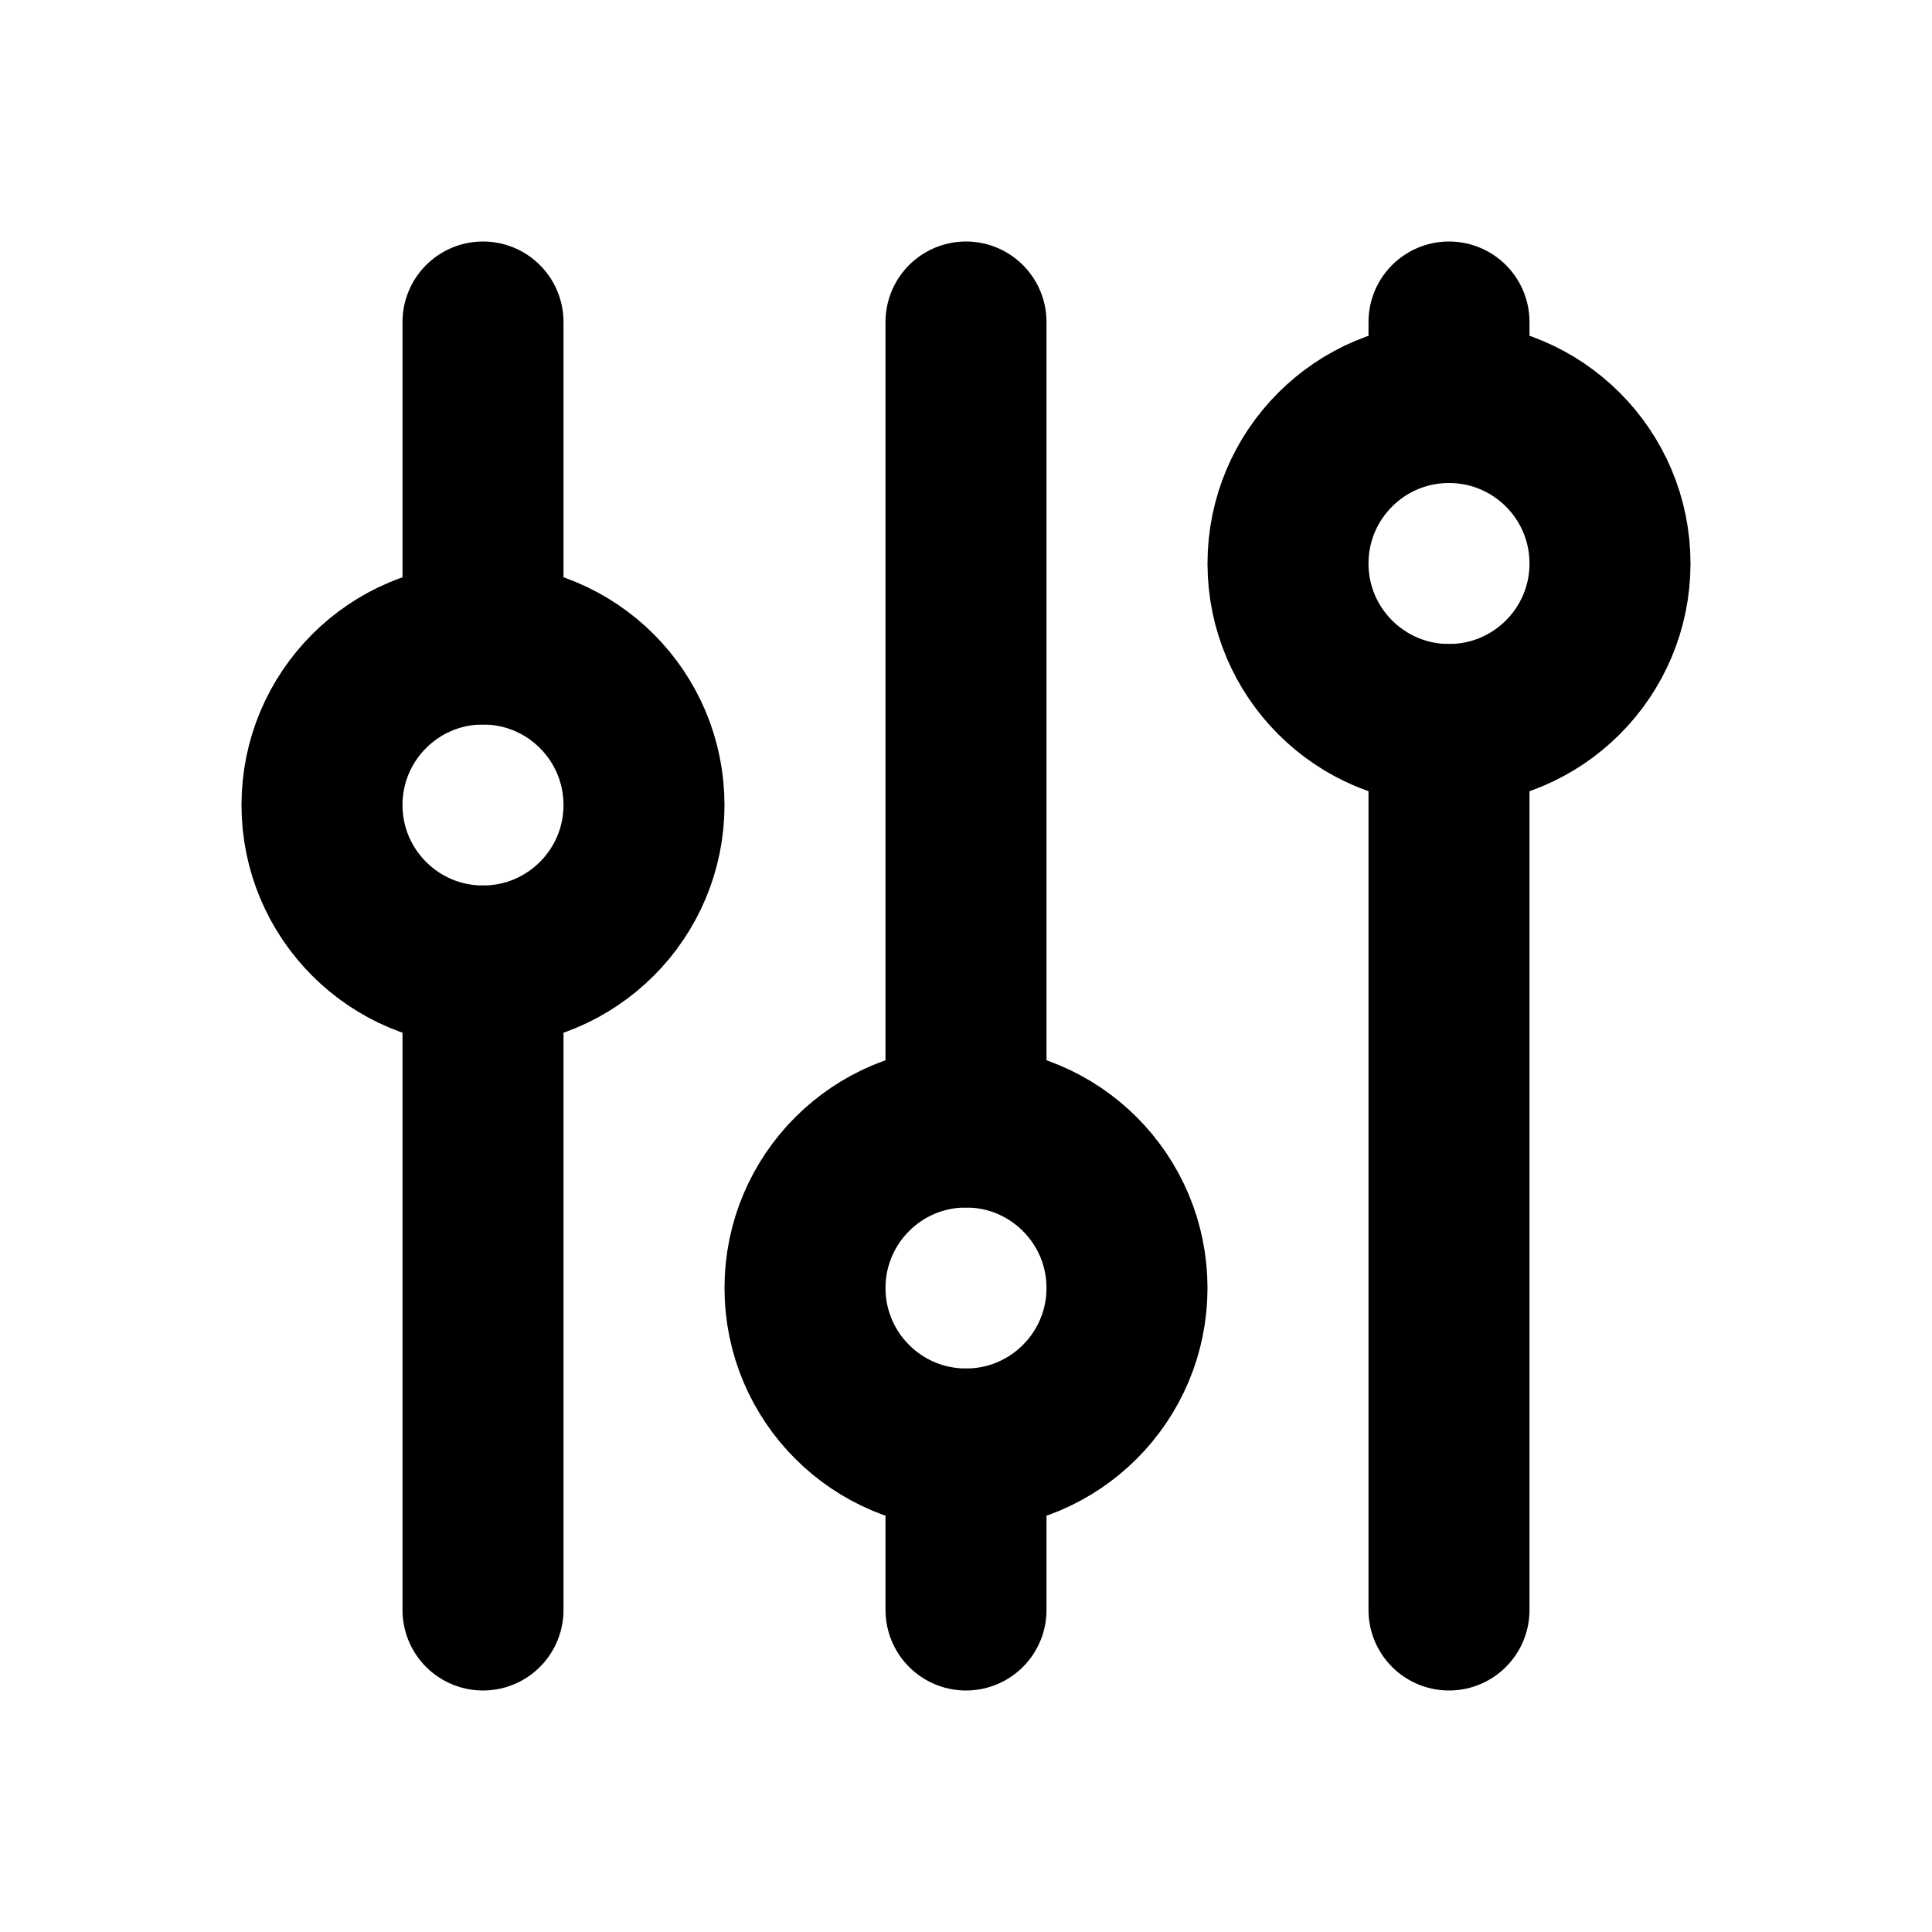
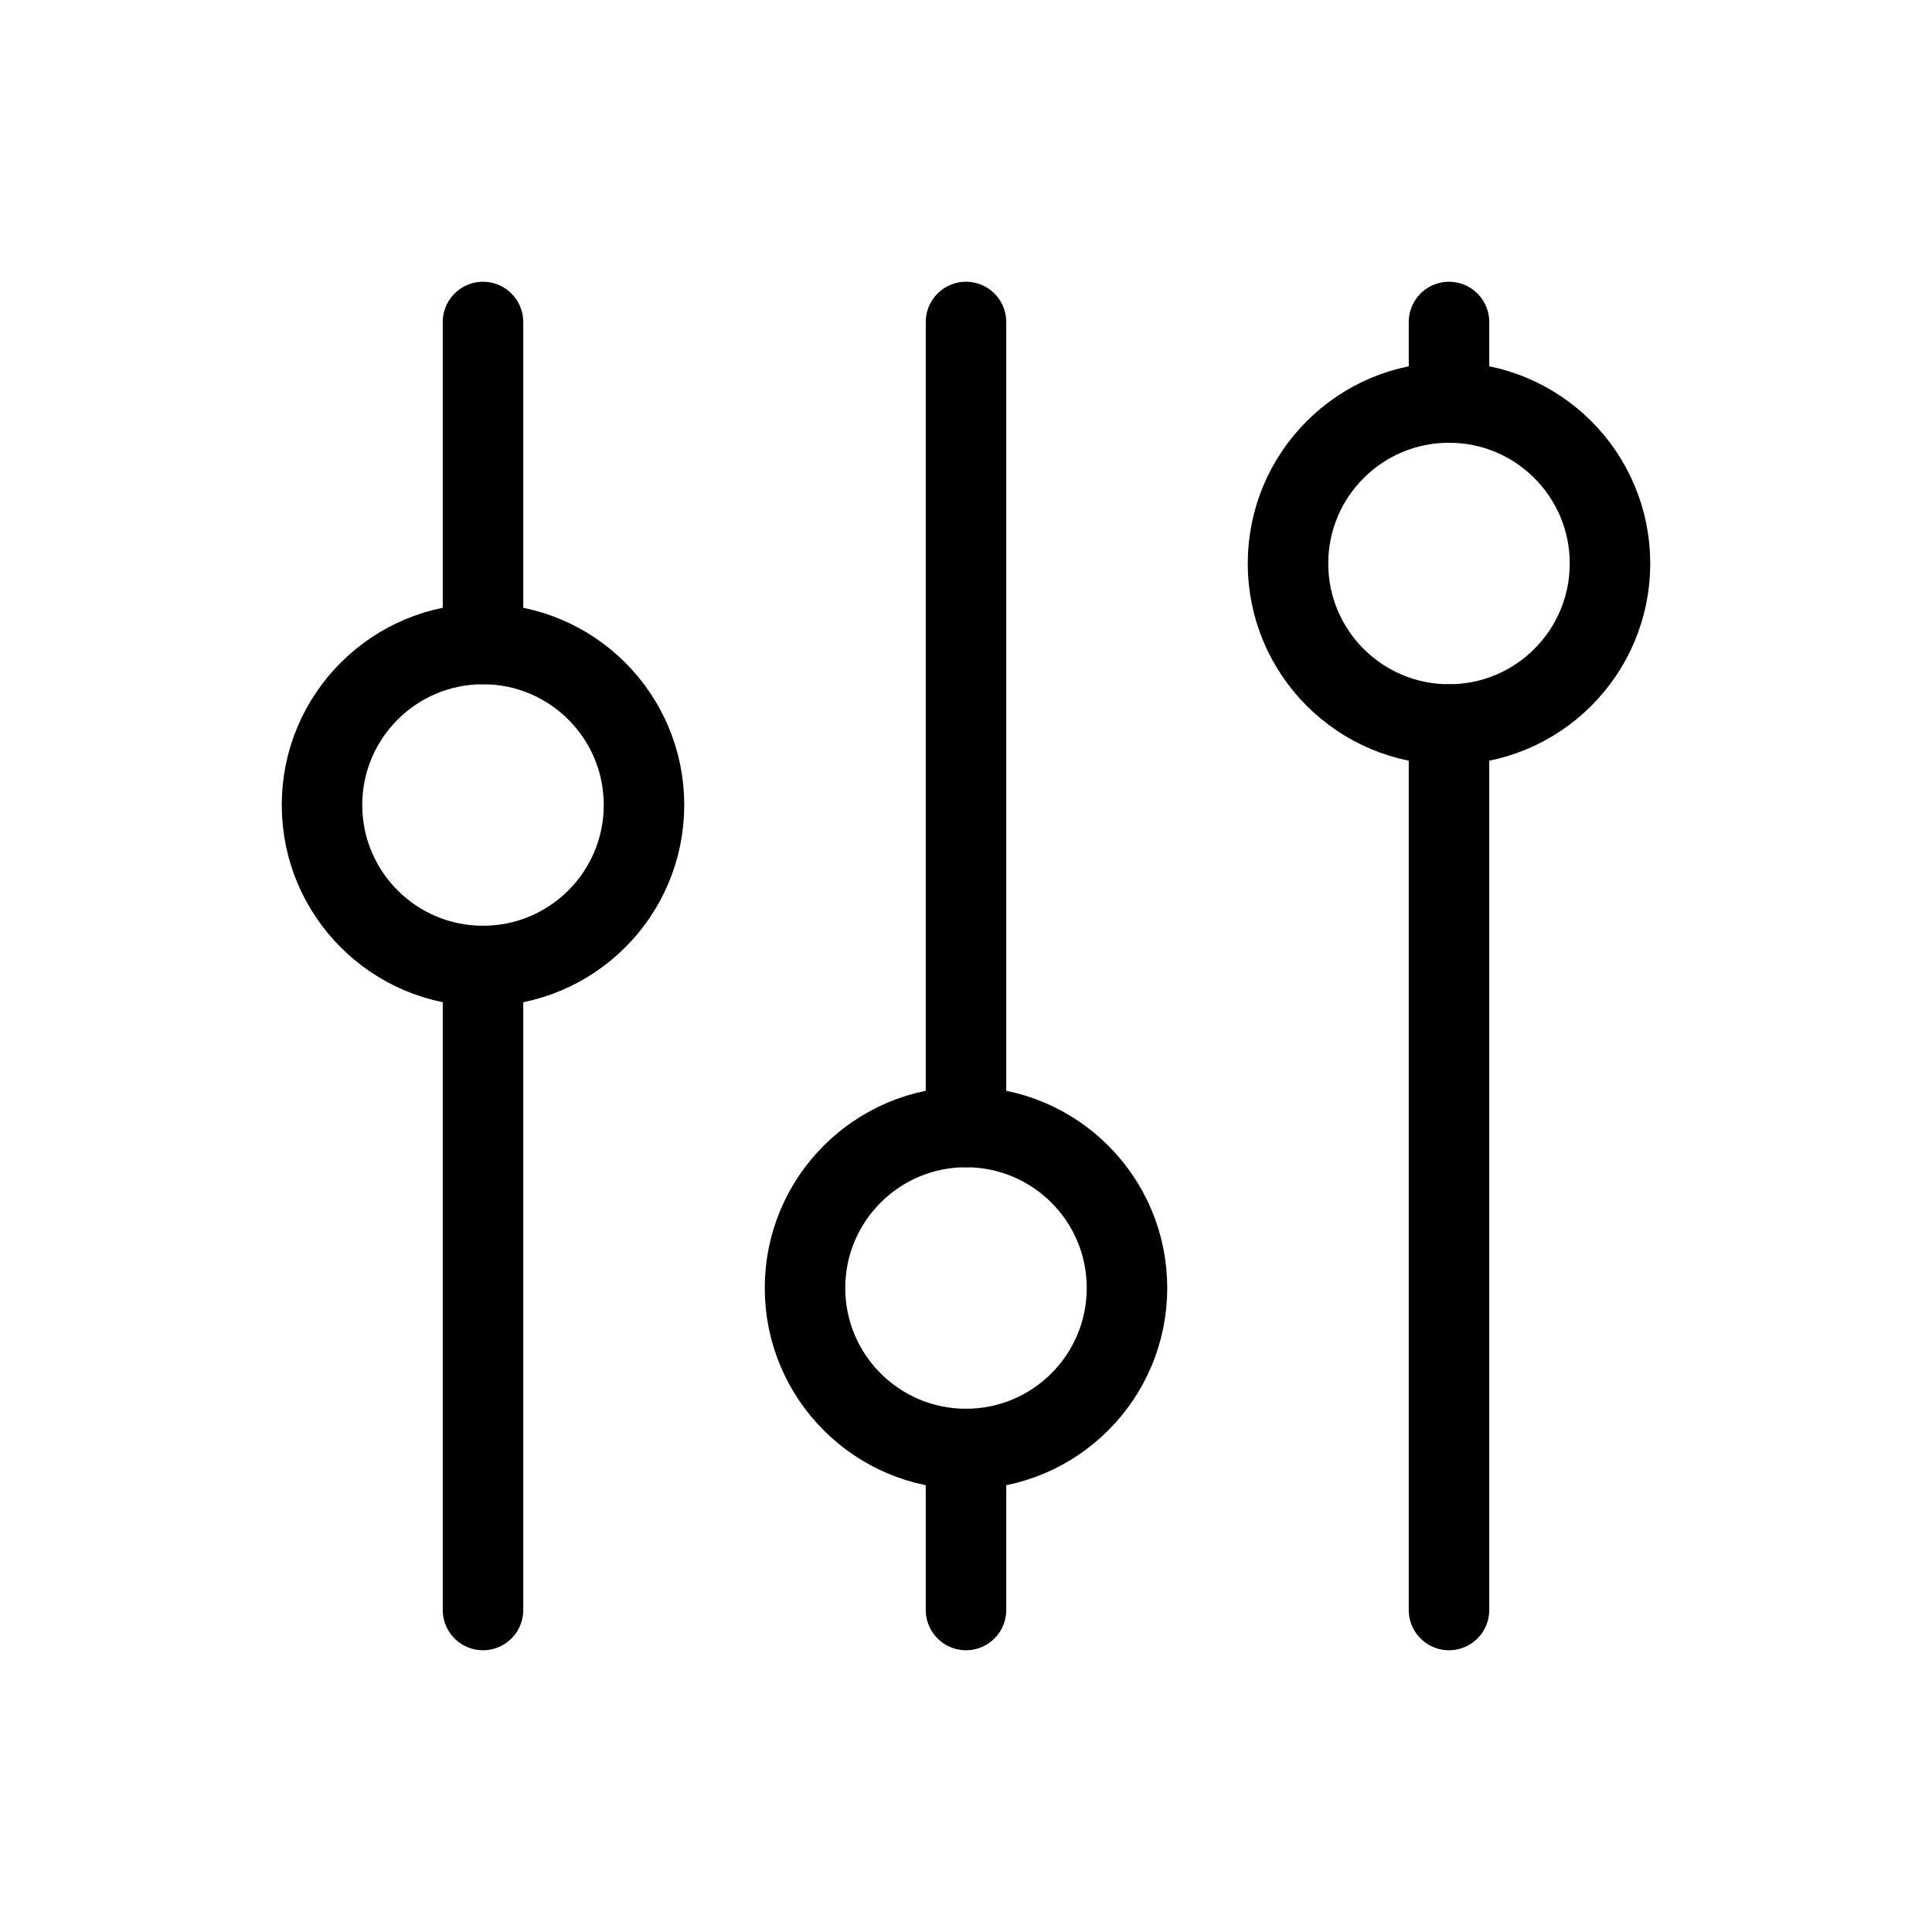
- <svg xmlns="http://www.w3.org/2000/svg" width="24" height="24" viewBox="0 0 24 24" fill="none" stroke="currentColor" stroke-width="2" stroke-linecap="round" stroke-linejoin="round" class="icon icon-tabler icons-tabler-outline icon-tabler-adjustments">
+ <svg xmlns="http://www.w3.org/2000/svg" viewBox="0 0 24 24" fill="none" stroke="currentColor" stroke-width="1" stroke-linecap="round" stroke-linejoin="round">
  <path stroke="none" d="M0 0h24v24H0z" fill="none" />
  <path d="M4 10a2 2 0 1 0 4 0a2 2 0 0 0 -4 0" />
  <path d="M6 4v4" />
  <path d="M6 12v8" />
  <path d="M10 16a2 2 0 1 0 4 0a2 2 0 0 0 -4 0" />
  <path d="M12 4v10" />
  <path d="M12 18v2" />
  <path d="M16 7a2 2 0 1 0 4 0a2 2 0 0 0 -4 0" />
  <path d="M18 4v1" />
  <path d="M18 9v11" />
</svg>
